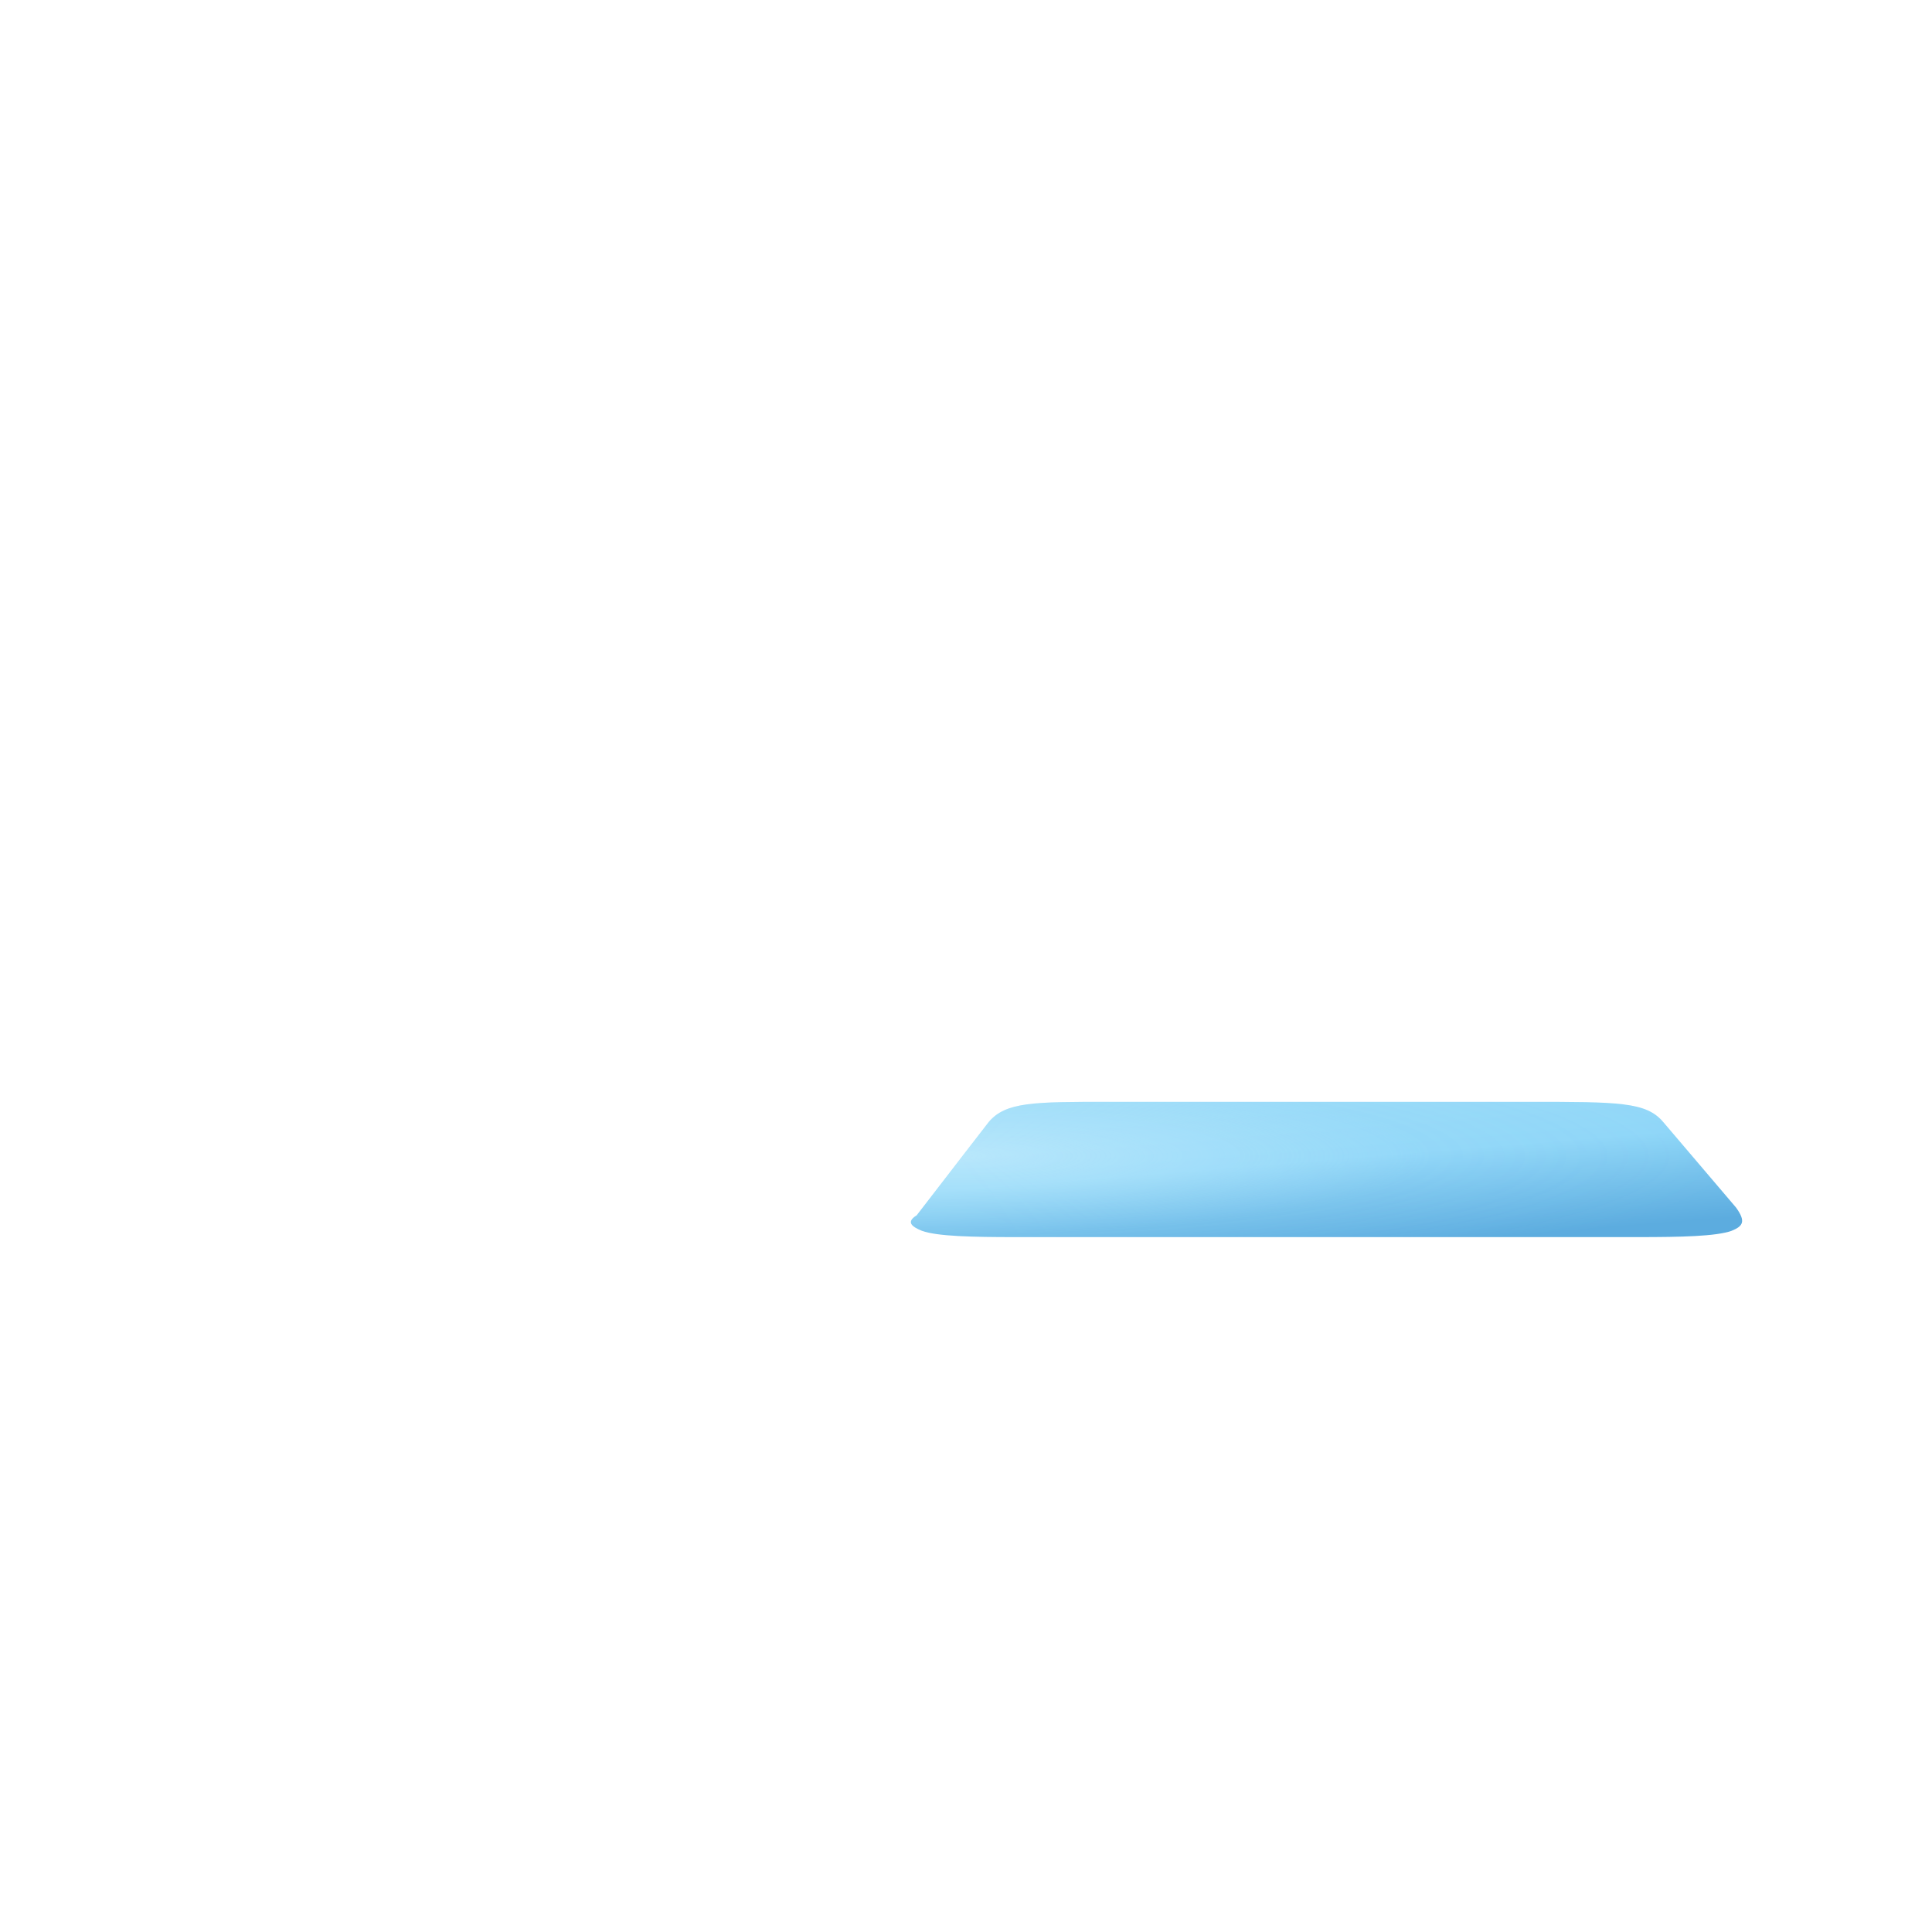
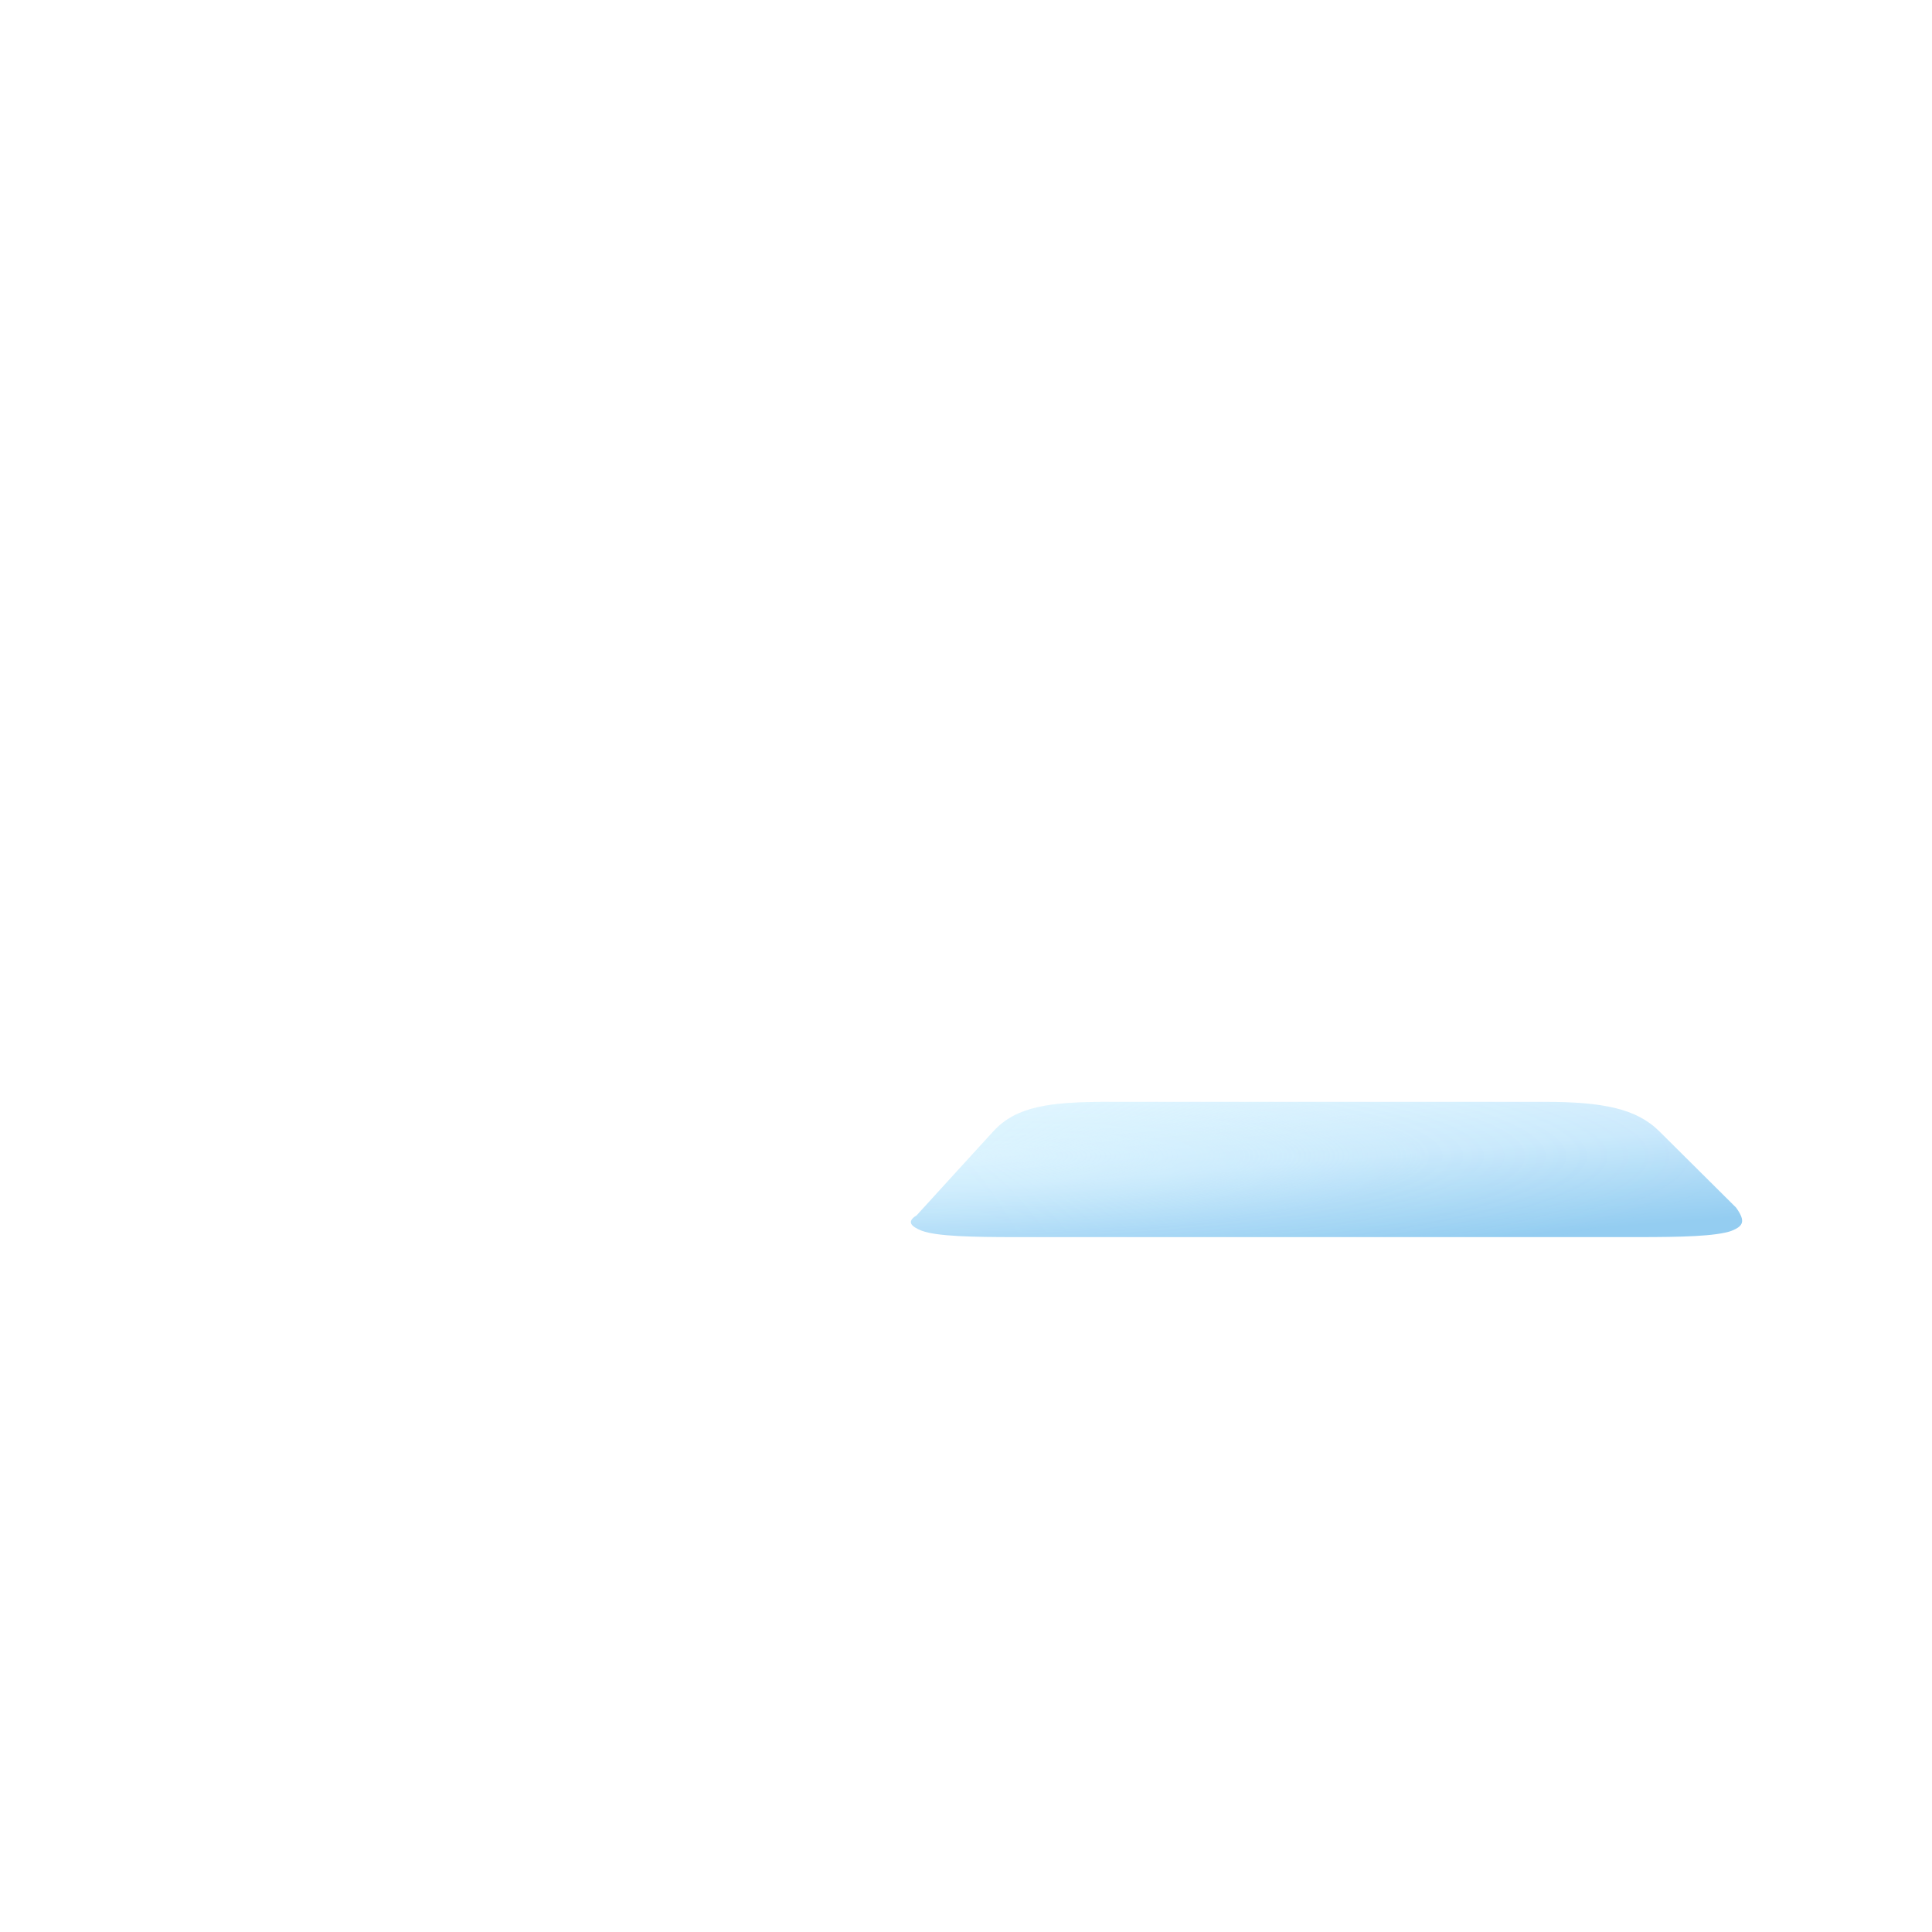
<svg xmlns="http://www.w3.org/2000/svg" width="1024" height="1024" viewBox="0 0 1024 1024">
  <defs>
    <linearGradient id="top" x1="0.2" y1="0" x2="0.7" y2="1">
-       <stop stop-color="#99DAF8" />
-       <stop offset="0.46" stop-color="#8FD6F8" />
-       <stop offset="1" stop-color="#5CACDF" />
+       <stop stop-color="#E1F5FF" />
+       <stop offset="0.46" stop-color="#CAE9FC" />
+       <stop offset="1" stop-color="#94CDF1" />
    </linearGradient>
    <radialGradient id="topLight" cx="0.05" cy="0.4" r="0.95">
      <stop stop-color="#E6FAFF" stop-opacity="0.45" />
      <stop offset="0.6" stop-color="#D2F4FF" stop-opacity="0.06" />
      <stop offset="1" stop-color="#D2F4FF" stop-opacity="0" />
    </radialGradient>
  </defs>
  <g transform="translate(445.6239 421.6652) scale(0.4104882 0.4120172)">
-     <path d="M346 394 H888 C1005 394 1040 394 1062 420 L1156 530 C1169 548 1165 554 1150 560 C1130 567 1085 568 1030 568 H225 C170 568 125 567 105 560 C90 554 85 548 98 540 L191 420 C213 394 249 394 346 394 Z" fill="url(#top)" />
-     <path d="M346 394 H888 C1005 394 1040 394 1062 420 L1156 530 C1169 548 1165 554 1150 560 C1130 567 1085 568 1030 568 H225 C170 568 125 567 105 560 C90 554 85 548 98 540 L191 420 C213 394 249 394 346 394 Z" fill="url(#topLight)" />
+     <path d="M346 394 H908 C984 394 1027.3 402.6 1057 432 L1156 530 C1169 548 1165 554 1150 560 C1130 567 1085 568 1030 568 H225 C170 568 125 567 105 560 C90 554 85 548 98 540 L197 432 C226.7 399.6 270 394 346 394 Z" fill="url(#top)" />
+     <path d="M346 394 H908 C984 394 1027.3 402.6 1057 432 L1156 530 C1169 548 1165 554 1150 560 C1130 567 1085 568 1030 568 H225 C170 568 125 567 105 560 C90 554 85 548 98 540 L197 432 C226.7 399.6 270 394 346 394 Z" fill="url(#topLight)" />
  </g>
</svg>
